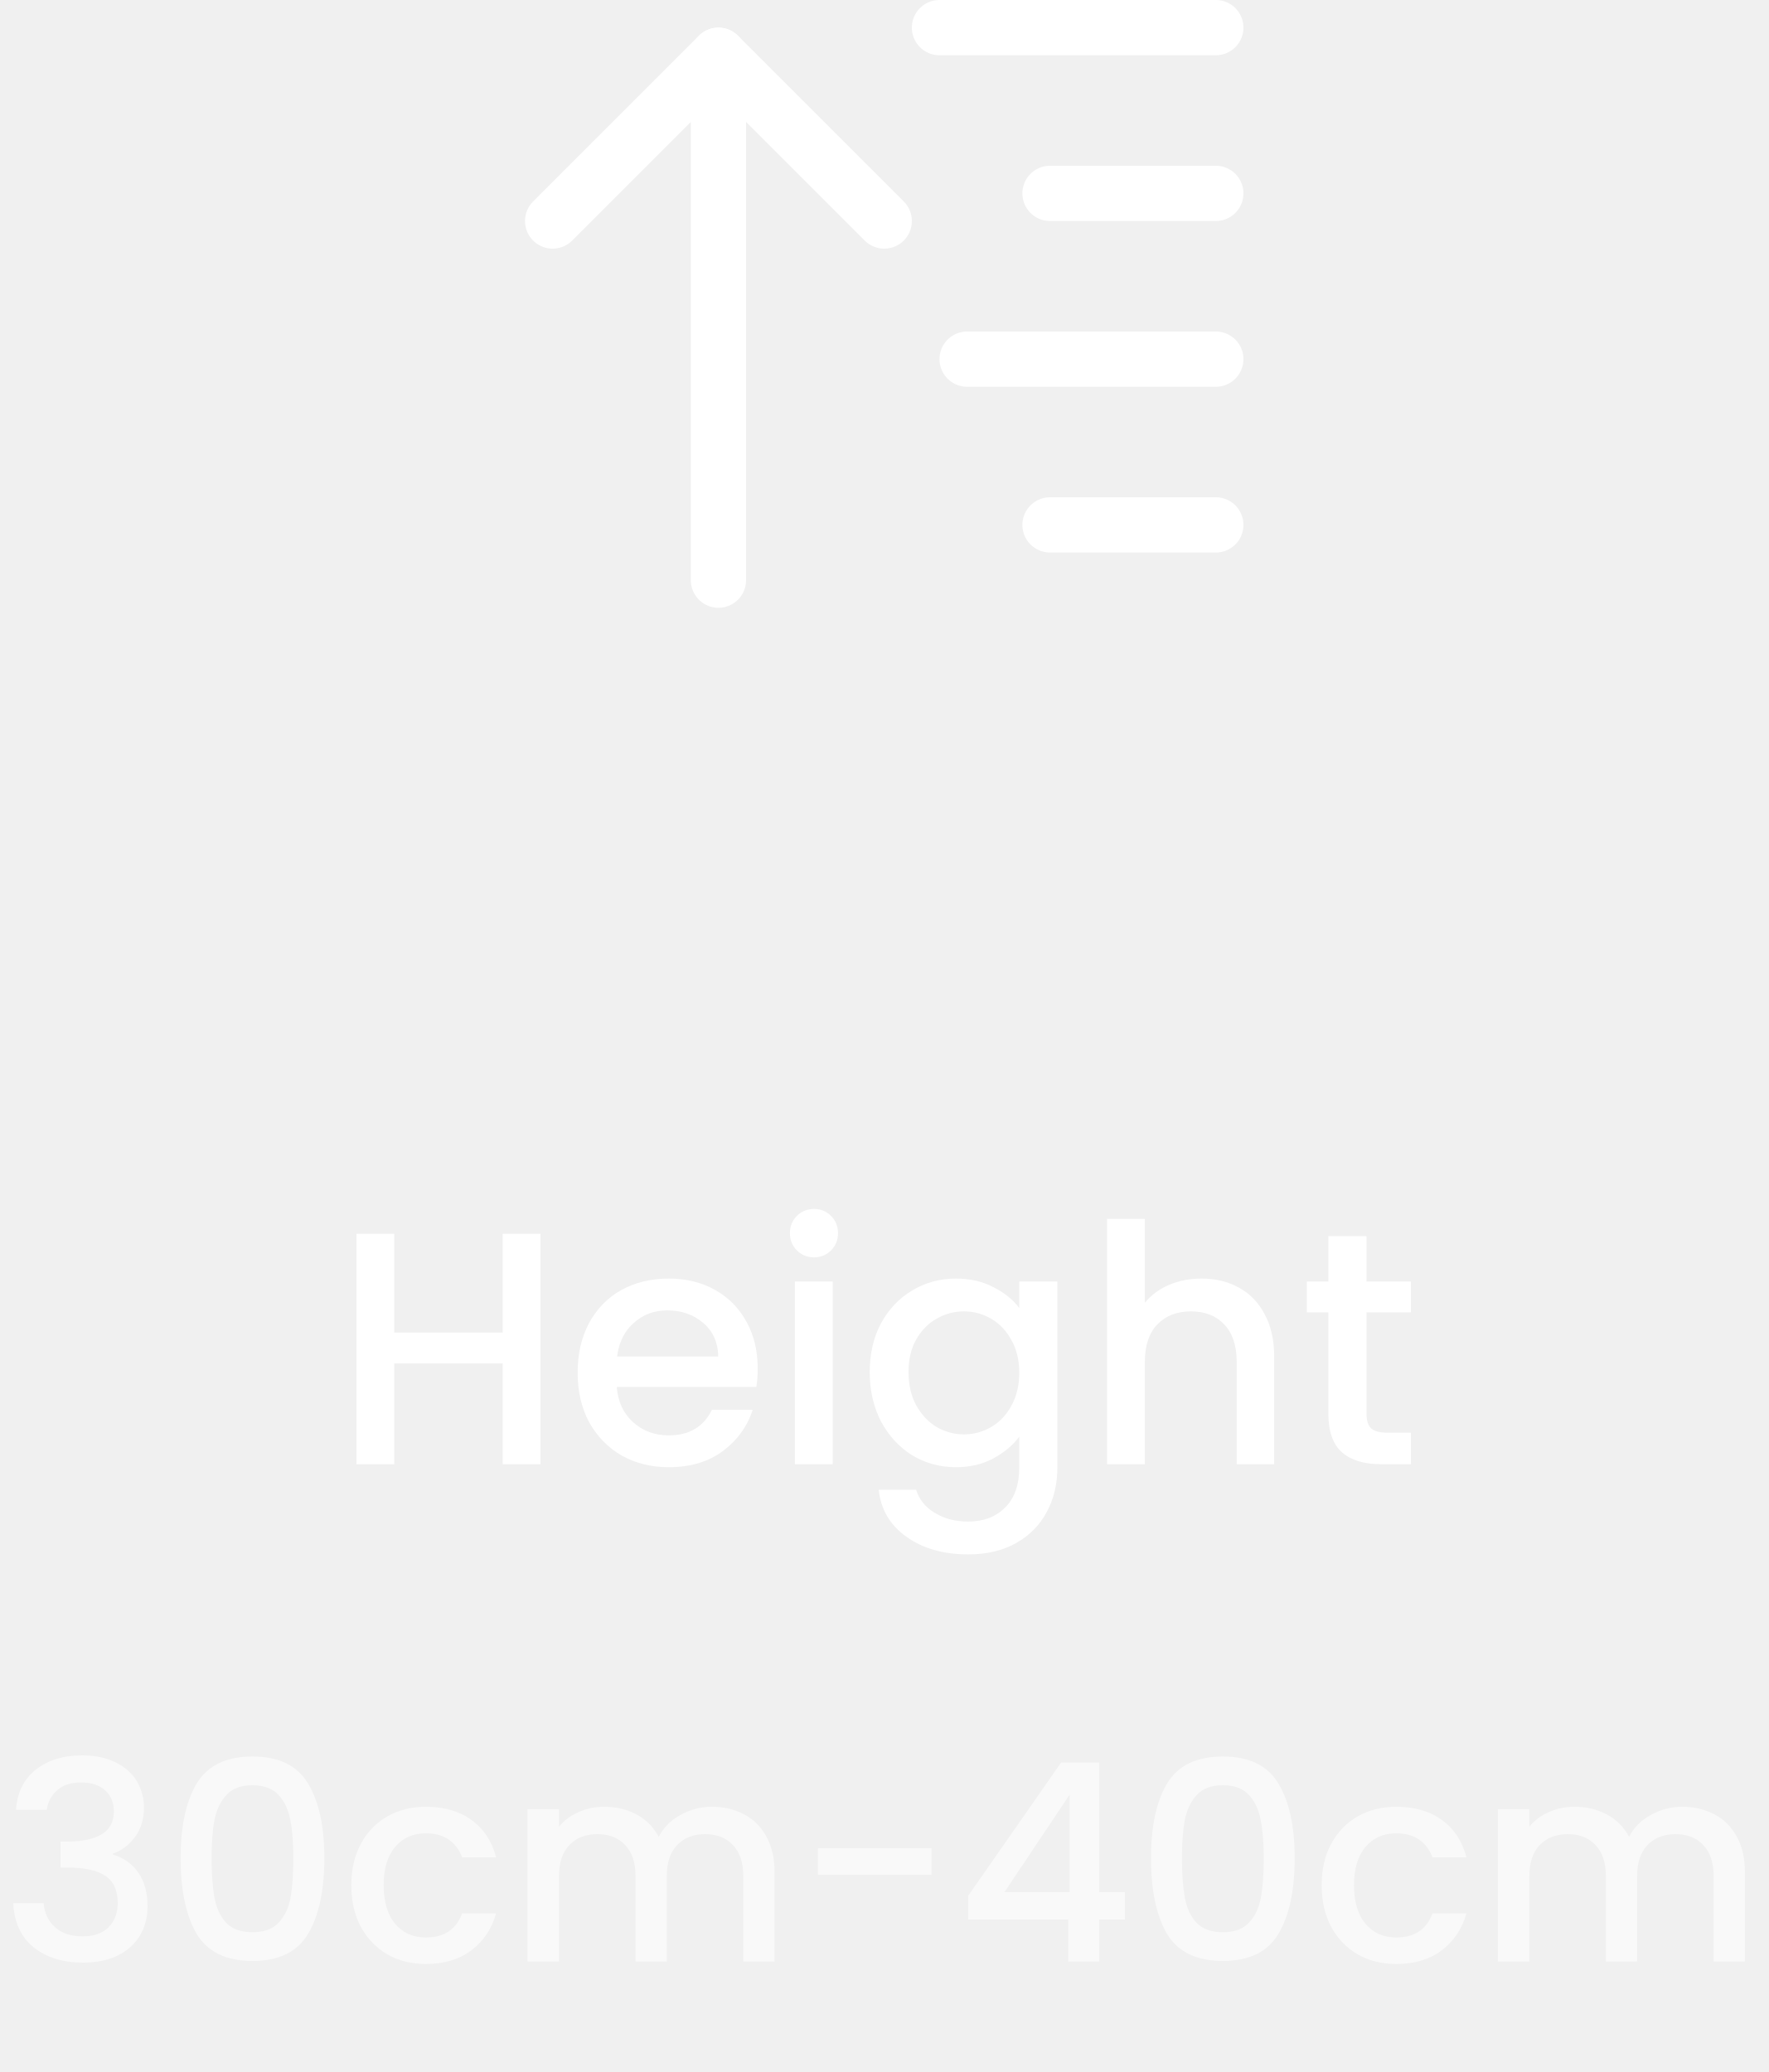
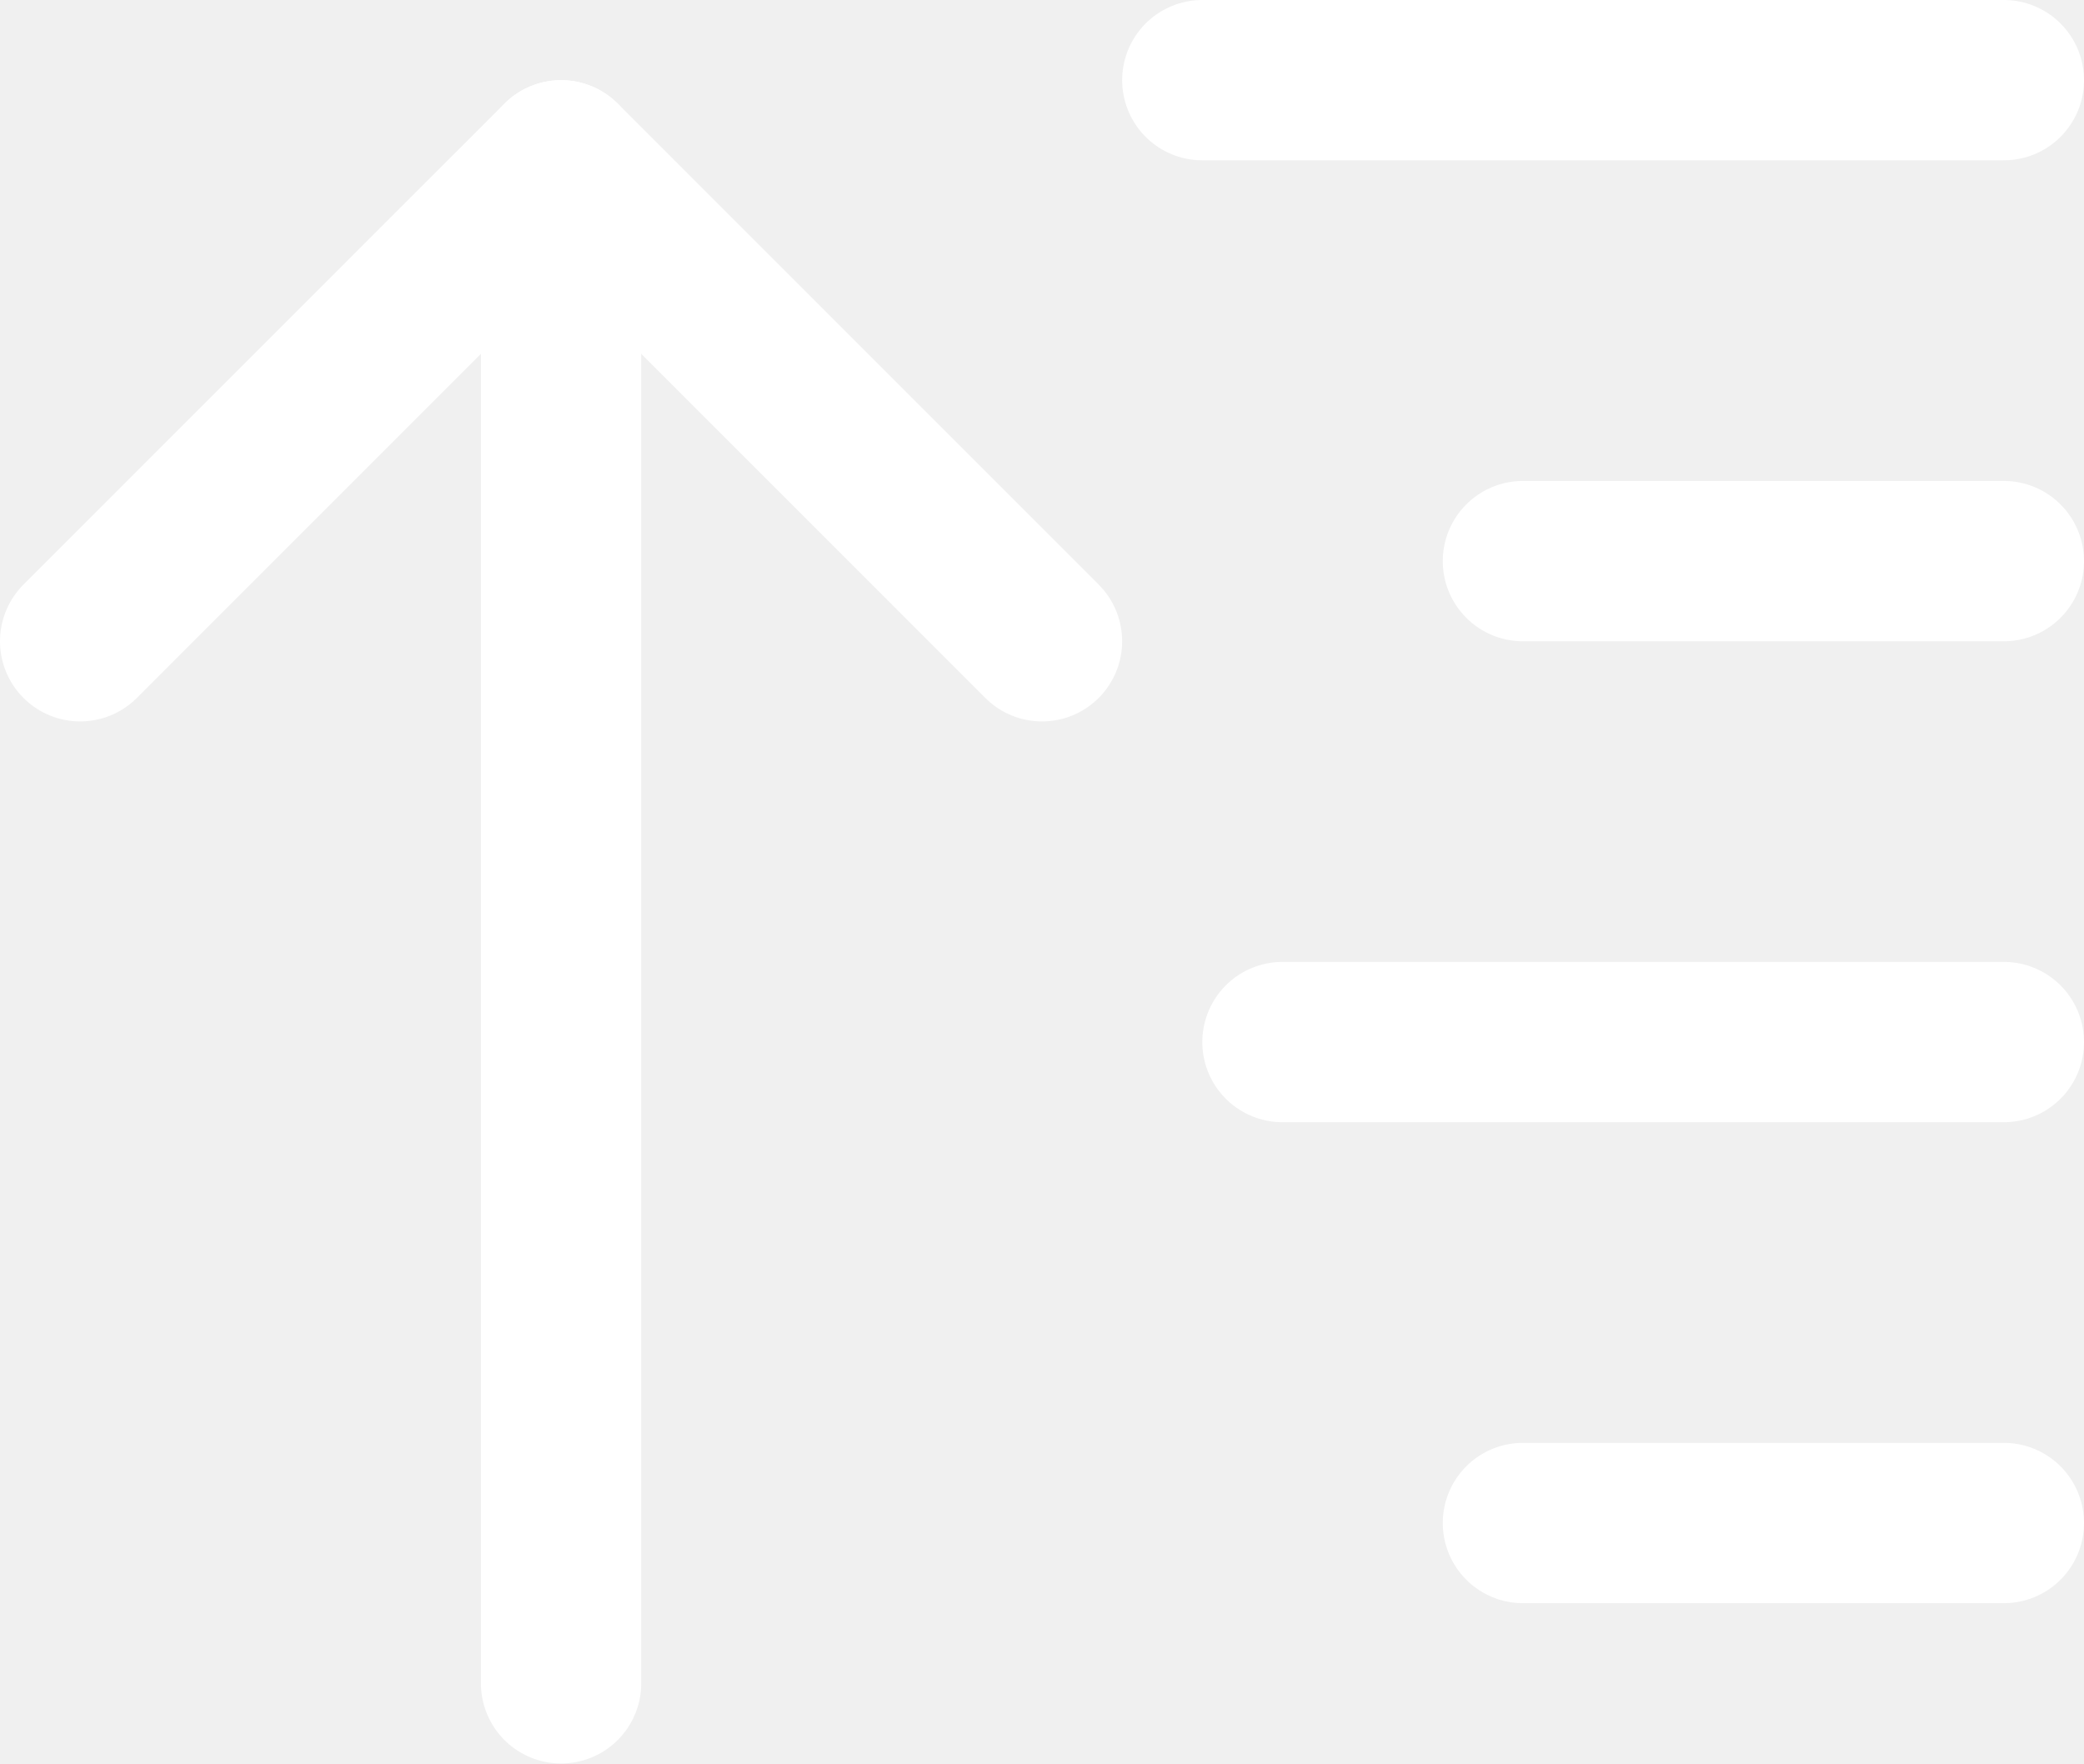
- <svg xmlns="http://www.w3.org/2000/svg" width="64" height="75" viewBox="0 0 64 75" fill="none">
-   <path d="M44 7L38 7" stroke="white" stroke-width="2" stroke-linecap="round" stroke-linejoin="round" />
-   <path d="M44 1L34 1" stroke="white" stroke-width="2" stroke-linecap="round" stroke-linejoin="round" />
-   <path d="M44 13L35 13" stroke="white" stroke-width="2" stroke-linecap="round" stroke-linejoin="round" />
-   <path d="M44 19L38 19" stroke="white" stroke-width="2" stroke-linecap="round" stroke-linejoin="round" />
-   <path d="M26 21V2" stroke="white" stroke-width="2" stroke-linecap="round" stroke-linejoin="round" />
-   <path d="M20 8L26 2L32 8" stroke="white" stroke-width="2" stroke-linecap="round" stroke-linejoin="round" />
-   <path d="M19.56 44.66V53H18.192V49.352H14.268V53H12.9V44.66H14.268V48.236H18.192V44.66H19.56ZM27.421 49.532C27.421 49.78 27.405 50.004 27.373 50.204H22.321C22.361 50.732 22.557 51.156 22.909 51.476C23.261 51.796 23.693 51.956 24.205 51.956C24.941 51.956 25.461 51.648 25.765 51.032H27.241C27.041 51.64 26.677 52.14 26.149 52.532C25.629 52.916 24.981 53.108 24.205 53.108C23.573 53.108 23.005 52.968 22.501 52.688C22.005 52.4 21.613 52 21.325 51.488C21.045 50.968 20.905 50.368 20.905 49.688C20.905 49.008 21.041 48.412 21.313 47.9C21.593 47.38 21.981 46.98 22.477 46.7C22.981 46.42 23.557 46.28 24.205 46.28C24.829 46.28 25.385 46.416 25.873 46.688C26.361 46.96 26.741 47.344 27.013 47.84C27.285 48.328 27.421 48.892 27.421 49.532ZM25.993 49.1C25.985 48.596 25.805 48.192 25.453 47.888C25.101 47.584 24.665 47.432 24.145 47.432C23.673 47.432 23.269 47.584 22.933 47.888C22.597 48.184 22.397 48.588 22.333 49.1H25.993ZM29.463 45.512C29.215 45.512 29.007 45.428 28.839 45.26C28.671 45.092 28.587 44.884 28.587 44.636C28.587 44.388 28.671 44.18 28.839 44.012C29.007 43.844 29.215 43.76 29.463 43.76C29.703 43.76 29.907 43.844 30.075 44.012C30.243 44.18 30.327 44.388 30.327 44.636C30.327 44.884 30.243 45.092 30.075 45.26C29.907 45.428 29.703 45.512 29.463 45.512ZM30.135 46.388V53H28.767V46.388H30.135ZM34.595 46.28C35.107 46.28 35.559 46.384 35.951 46.592C36.351 46.792 36.663 47.044 36.887 47.348V46.388H38.267V53.108C38.267 53.716 38.139 54.256 37.883 54.728C37.627 55.208 37.255 55.584 36.767 55.856C36.287 56.128 35.711 56.264 35.039 56.264C34.143 56.264 33.399 56.052 32.807 55.628C32.215 55.212 31.879 54.644 31.799 53.924H33.155C33.259 54.268 33.479 54.544 33.815 54.752C34.159 54.968 34.567 55.076 35.039 55.076C35.591 55.076 36.035 54.908 36.371 54.572C36.715 54.236 36.887 53.748 36.887 53.108V52.004C36.655 52.316 36.339 52.58 35.939 52.796C35.547 53.004 35.099 53.108 34.595 53.108C34.019 53.108 33.491 52.964 33.011 52.676C32.539 52.38 32.163 51.972 31.883 51.452C31.611 50.924 31.475 50.328 31.475 49.664C31.475 49 31.611 48.412 31.883 47.9C32.163 47.388 32.539 46.992 33.011 46.712C33.491 46.424 34.019 46.28 34.595 46.28ZM36.887 49.688C36.887 49.232 36.791 48.836 36.599 48.5C36.415 48.164 36.171 47.908 35.867 47.732C35.563 47.556 35.235 47.468 34.883 47.468C34.531 47.468 34.203 47.556 33.899 47.732C33.595 47.9 33.347 48.152 33.155 48.488C32.971 48.816 32.879 49.208 32.879 49.664C32.879 50.12 32.971 50.52 33.155 50.864C33.347 51.208 33.595 51.472 33.899 51.656C34.211 51.832 34.539 51.92 34.883 51.92C35.235 51.92 35.563 51.832 35.867 51.656C36.171 51.48 36.415 51.224 36.599 50.888C36.791 50.544 36.887 50.144 36.887 49.688ZM43.484 46.28C43.988 46.28 44.436 46.388 44.828 46.604C45.228 46.82 45.54 47.14 45.764 47.564C45.996 47.988 46.112 48.5 46.112 49.1V53H44.756V49.304C44.756 48.712 44.608 48.26 44.312 47.948C44.016 47.628 43.612 47.468 43.1 47.468C42.588 47.468 42.18 47.628 41.876 47.948C41.58 48.26 41.432 48.712 41.432 49.304V53H40.064V44.12H41.432V47.156C41.664 46.876 41.956 46.66 42.308 46.508C42.668 46.356 43.06 46.28 43.484 46.28ZM49.453 47.504V51.164C49.453 51.412 49.509 51.592 49.621 51.704C49.741 51.808 49.941 51.86 50.221 51.86H51.061V53H49.981C49.365 53 48.893 52.856 48.565 52.568C48.237 52.28 48.073 51.812 48.073 51.164V47.504H47.293V46.388H48.073V44.744H49.453V46.388H51.061V47.504H49.453Z" fill="white" />
-   <path d="M0.58 65.51C0.62 64.89 0.857 64.407 1.29 64.06C1.73 63.713 2.29 63.54 2.97 63.54C3.437 63.54 3.84 63.623 4.18 63.79C4.52 63.957 4.777 64.183 4.95 64.47C5.123 64.757 5.21 65.08 5.21 65.44C5.21 65.853 5.1 66.207 4.88 66.5C4.66 66.793 4.397 66.99 4.09 67.09V67.13C4.483 67.25 4.79 67.47 5.01 67.79C5.23 68.103 5.34 68.507 5.34 69C5.34 69.393 5.25 69.743 5.07 70.05C4.89 70.357 4.623 70.6 4.27 70.78C3.917 70.953 3.493 71.04 3 71.04C2.28 71.04 1.687 70.857 1.22 70.49C0.76 70.117 0.513 69.583 0.48 68.89H1.58C1.607 69.243 1.743 69.533 1.99 69.76C2.237 69.98 2.57 70.09 2.99 70.09C3.397 70.09 3.71 69.98 3.93 69.76C4.15 69.533 4.26 69.243 4.26 68.89C4.26 68.423 4.11 68.093 3.81 67.9C3.517 67.7 3.063 67.6 2.45 67.6H2.19V66.66H2.46C3 66.653 3.41 66.563 3.69 66.39C3.977 66.217 4.12 65.943 4.12 65.57C4.12 65.25 4.017 64.997 3.81 64.81C3.603 64.617 3.31 64.52 2.93 64.52C2.557 64.52 2.267 64.617 2.06 64.81C1.853 64.997 1.73 65.23 1.69 65.51H0.58ZM6.537 67.26C6.537 66.107 6.731 65.207 7.117 64.56C7.511 63.907 8.184 63.58 9.137 63.58C10.091 63.58 10.761 63.907 11.148 64.56C11.541 65.207 11.738 66.107 11.738 67.26C11.738 68.427 11.541 69.34 11.148 70C10.761 70.653 10.091 70.98 9.137 70.98C8.184 70.98 7.511 70.653 7.117 70C6.731 69.34 6.537 68.427 6.537 67.26ZM10.617 67.26C10.617 66.72 10.581 66.263 10.508 65.89C10.441 65.517 10.301 65.213 10.088 64.98C9.874 64.74 9.557 64.62 9.137 64.62C8.717 64.62 8.401 64.74 8.188 64.98C7.974 65.213 7.831 65.517 7.758 65.89C7.691 66.263 7.657 66.72 7.657 67.26C7.657 67.82 7.691 68.29 7.758 68.67C7.824 69.05 7.964 69.357 8.178 69.59C8.398 69.823 8.717 69.94 9.137 69.94C9.557 69.94 9.874 69.823 10.088 69.59C10.307 69.357 10.451 69.05 10.518 68.67C10.584 68.29 10.617 67.82 10.617 67.26ZM12.714 68.24C12.714 67.673 12.827 67.177 13.054 66.75C13.287 66.317 13.607 65.983 14.014 65.75C14.42 65.517 14.887 65.4 15.414 65.4C16.08 65.4 16.63 65.56 17.064 65.88C17.504 66.193 17.8 66.643 17.954 67.23H16.724C16.624 66.957 16.464 66.743 16.244 66.59C16.024 66.437 15.747 66.36 15.414 66.36C14.947 66.36 14.574 66.527 14.294 66.86C14.02 67.187 13.884 67.647 13.884 68.24C13.884 68.833 14.02 69.297 14.294 69.63C14.574 69.963 14.947 70.13 15.414 70.13C16.074 70.13 16.51 69.84 16.724 69.26H17.954C17.794 69.82 17.494 70.267 17.054 70.6C16.614 70.927 16.067 71.09 15.414 71.09C14.887 71.09 14.42 70.973 14.014 70.74C13.607 70.5 13.287 70.167 13.054 69.74C12.827 69.307 12.714 68.807 12.714 68.24ZM25.76 65.4C26.193 65.4 26.58 65.49 26.92 65.67C27.267 65.85 27.537 66.117 27.73 66.47C27.93 66.823 28.03 67.25 28.03 67.75V71H26.9V67.92C26.9 67.427 26.776 67.05 26.53 66.79C26.283 66.523 25.947 66.39 25.52 66.39C25.093 66.39 24.753 66.523 24.5 66.79C24.253 67.05 24.13 67.427 24.13 67.92V71H23V67.92C23 67.427 22.877 67.05 22.63 66.79C22.383 66.523 22.047 66.39 21.62 66.39C21.193 66.39 20.853 66.523 20.6 66.79C20.353 67.05 20.23 67.427 20.23 67.92V71H19.09V65.49H20.23V66.12C20.416 65.893 20.653 65.717 20.94 65.59C21.227 65.463 21.533 65.4 21.86 65.4C22.3 65.4 22.693 65.493 23.04 65.68C23.387 65.867 23.653 66.137 23.84 66.49C24.006 66.157 24.267 65.893 24.62 65.7C24.973 65.5 25.353 65.4 25.76 65.4ZM33.711 66.9V67.86H29.601V66.9H33.711ZM35.04 69.48V68.62L38.4 63.8H39.78V68.49H40.71V69.48H39.78V71H38.66V69.48H35.04ZM38.71 64.96L36.35 68.49H38.71V64.96ZM41.655 67.26C41.655 66.107 41.848 65.207 42.235 64.56C42.628 63.907 43.301 63.58 44.255 63.58C45.208 63.58 45.878 63.907 46.265 64.56C46.658 65.207 46.855 66.107 46.855 67.26C46.855 68.427 46.658 69.34 46.265 70C45.878 70.653 45.208 70.98 44.255 70.98C43.301 70.98 42.628 70.653 42.235 70C41.848 69.34 41.655 68.427 41.655 67.26ZM45.735 67.26C45.735 66.72 45.698 66.263 45.625 65.89C45.558 65.517 45.418 65.213 45.205 64.98C44.991 64.74 44.675 64.62 44.255 64.62C43.835 64.62 43.518 64.74 43.305 64.98C43.091 65.213 42.948 65.517 42.875 65.89C42.808 66.263 42.775 66.72 42.775 67.26C42.775 67.82 42.808 68.29 42.875 68.67C42.941 69.05 43.081 69.357 43.295 69.59C43.515 69.823 43.835 69.94 44.255 69.94C44.675 69.94 44.991 69.823 45.205 69.59C45.425 69.357 45.568 69.05 45.635 68.67C45.701 68.29 45.735 67.82 45.735 67.26ZM47.831 68.24C47.831 67.673 47.944 67.177 48.171 66.75C48.404 66.317 48.724 65.983 49.131 65.75C49.538 65.517 50.004 65.4 50.531 65.4C51.198 65.4 51.748 65.56 52.181 65.88C52.621 66.193 52.918 66.643 53.071 67.23H51.841C51.741 66.957 51.581 66.743 51.361 66.59C51.141 66.437 50.864 66.36 50.531 66.36C50.064 66.36 49.691 66.527 49.411 66.86C49.138 67.187 49.001 67.647 49.001 68.24C49.001 68.833 49.138 69.297 49.411 69.63C49.691 69.963 50.064 70.13 50.531 70.13C51.191 70.13 51.628 69.84 51.841 69.26H53.071C52.911 69.82 52.611 70.267 52.171 70.6C51.731 70.927 51.184 71.09 50.531 71.09C50.004 71.09 49.538 70.973 49.131 70.74C48.724 70.5 48.404 70.167 48.171 69.74C47.944 69.307 47.831 68.807 47.831 68.24ZM60.877 65.4C61.31 65.4 61.697 65.49 62.037 65.67C62.384 65.85 62.654 66.117 62.847 66.47C63.047 66.823 63.147 67.25 63.147 67.75V71H62.017V67.92C62.017 67.427 61.894 67.05 61.647 66.79C61.4 66.523 61.064 66.39 60.637 66.39C60.21 66.39 59.87 66.523 59.617 66.79C59.37 67.05 59.247 67.427 59.247 67.92V71H58.117V67.92C58.117 67.427 57.994 67.05 57.747 66.79C57.5 66.523 57.164 66.39 56.737 66.39C56.31 66.39 55.97 66.523 55.717 66.79C55.47 67.05 55.347 67.427 55.347 67.92V71H54.207V65.49H55.347V66.12C55.534 65.893 55.77 65.717 56.057 65.59C56.344 65.463 56.65 65.4 56.977 65.4C57.417 65.4 57.81 65.493 58.157 65.68C58.504 65.867 58.77 66.137 58.957 66.49C59.124 66.157 59.384 65.893 59.737 65.7C60.09 65.5 60.47 65.4 60.877 65.4Z" fill="white" fill-opacity="0.6" />
+ <svg xmlns="http://www.w3.org/2000/svg" width="26" height="22" viewBox="0 0 26 22" fill="none">
+   <path d="M25 7L19 7" stroke="white" stroke-width="2" stroke-linecap="round" stroke-linejoin="round" />
+   <path d="M25 1L15 1" stroke="white" stroke-width="2" stroke-linecap="round" stroke-linejoin="round" />
+   <path d="M25 13L16 13" stroke="white" stroke-width="2" stroke-linecap="round" stroke-linejoin="round" />
+   <path d="M25 19L19 19" stroke="white" stroke-width="2" stroke-linecap="round" stroke-linejoin="round" />
+   <path d="M7 21V2" stroke="white" stroke-width="2" stroke-linecap="round" stroke-linejoin="round" />
+   <path d="M1 8L7 2L13 8" stroke="white" stroke-width="2" stroke-linecap="round" stroke-linejoin="round" />
</svg>
